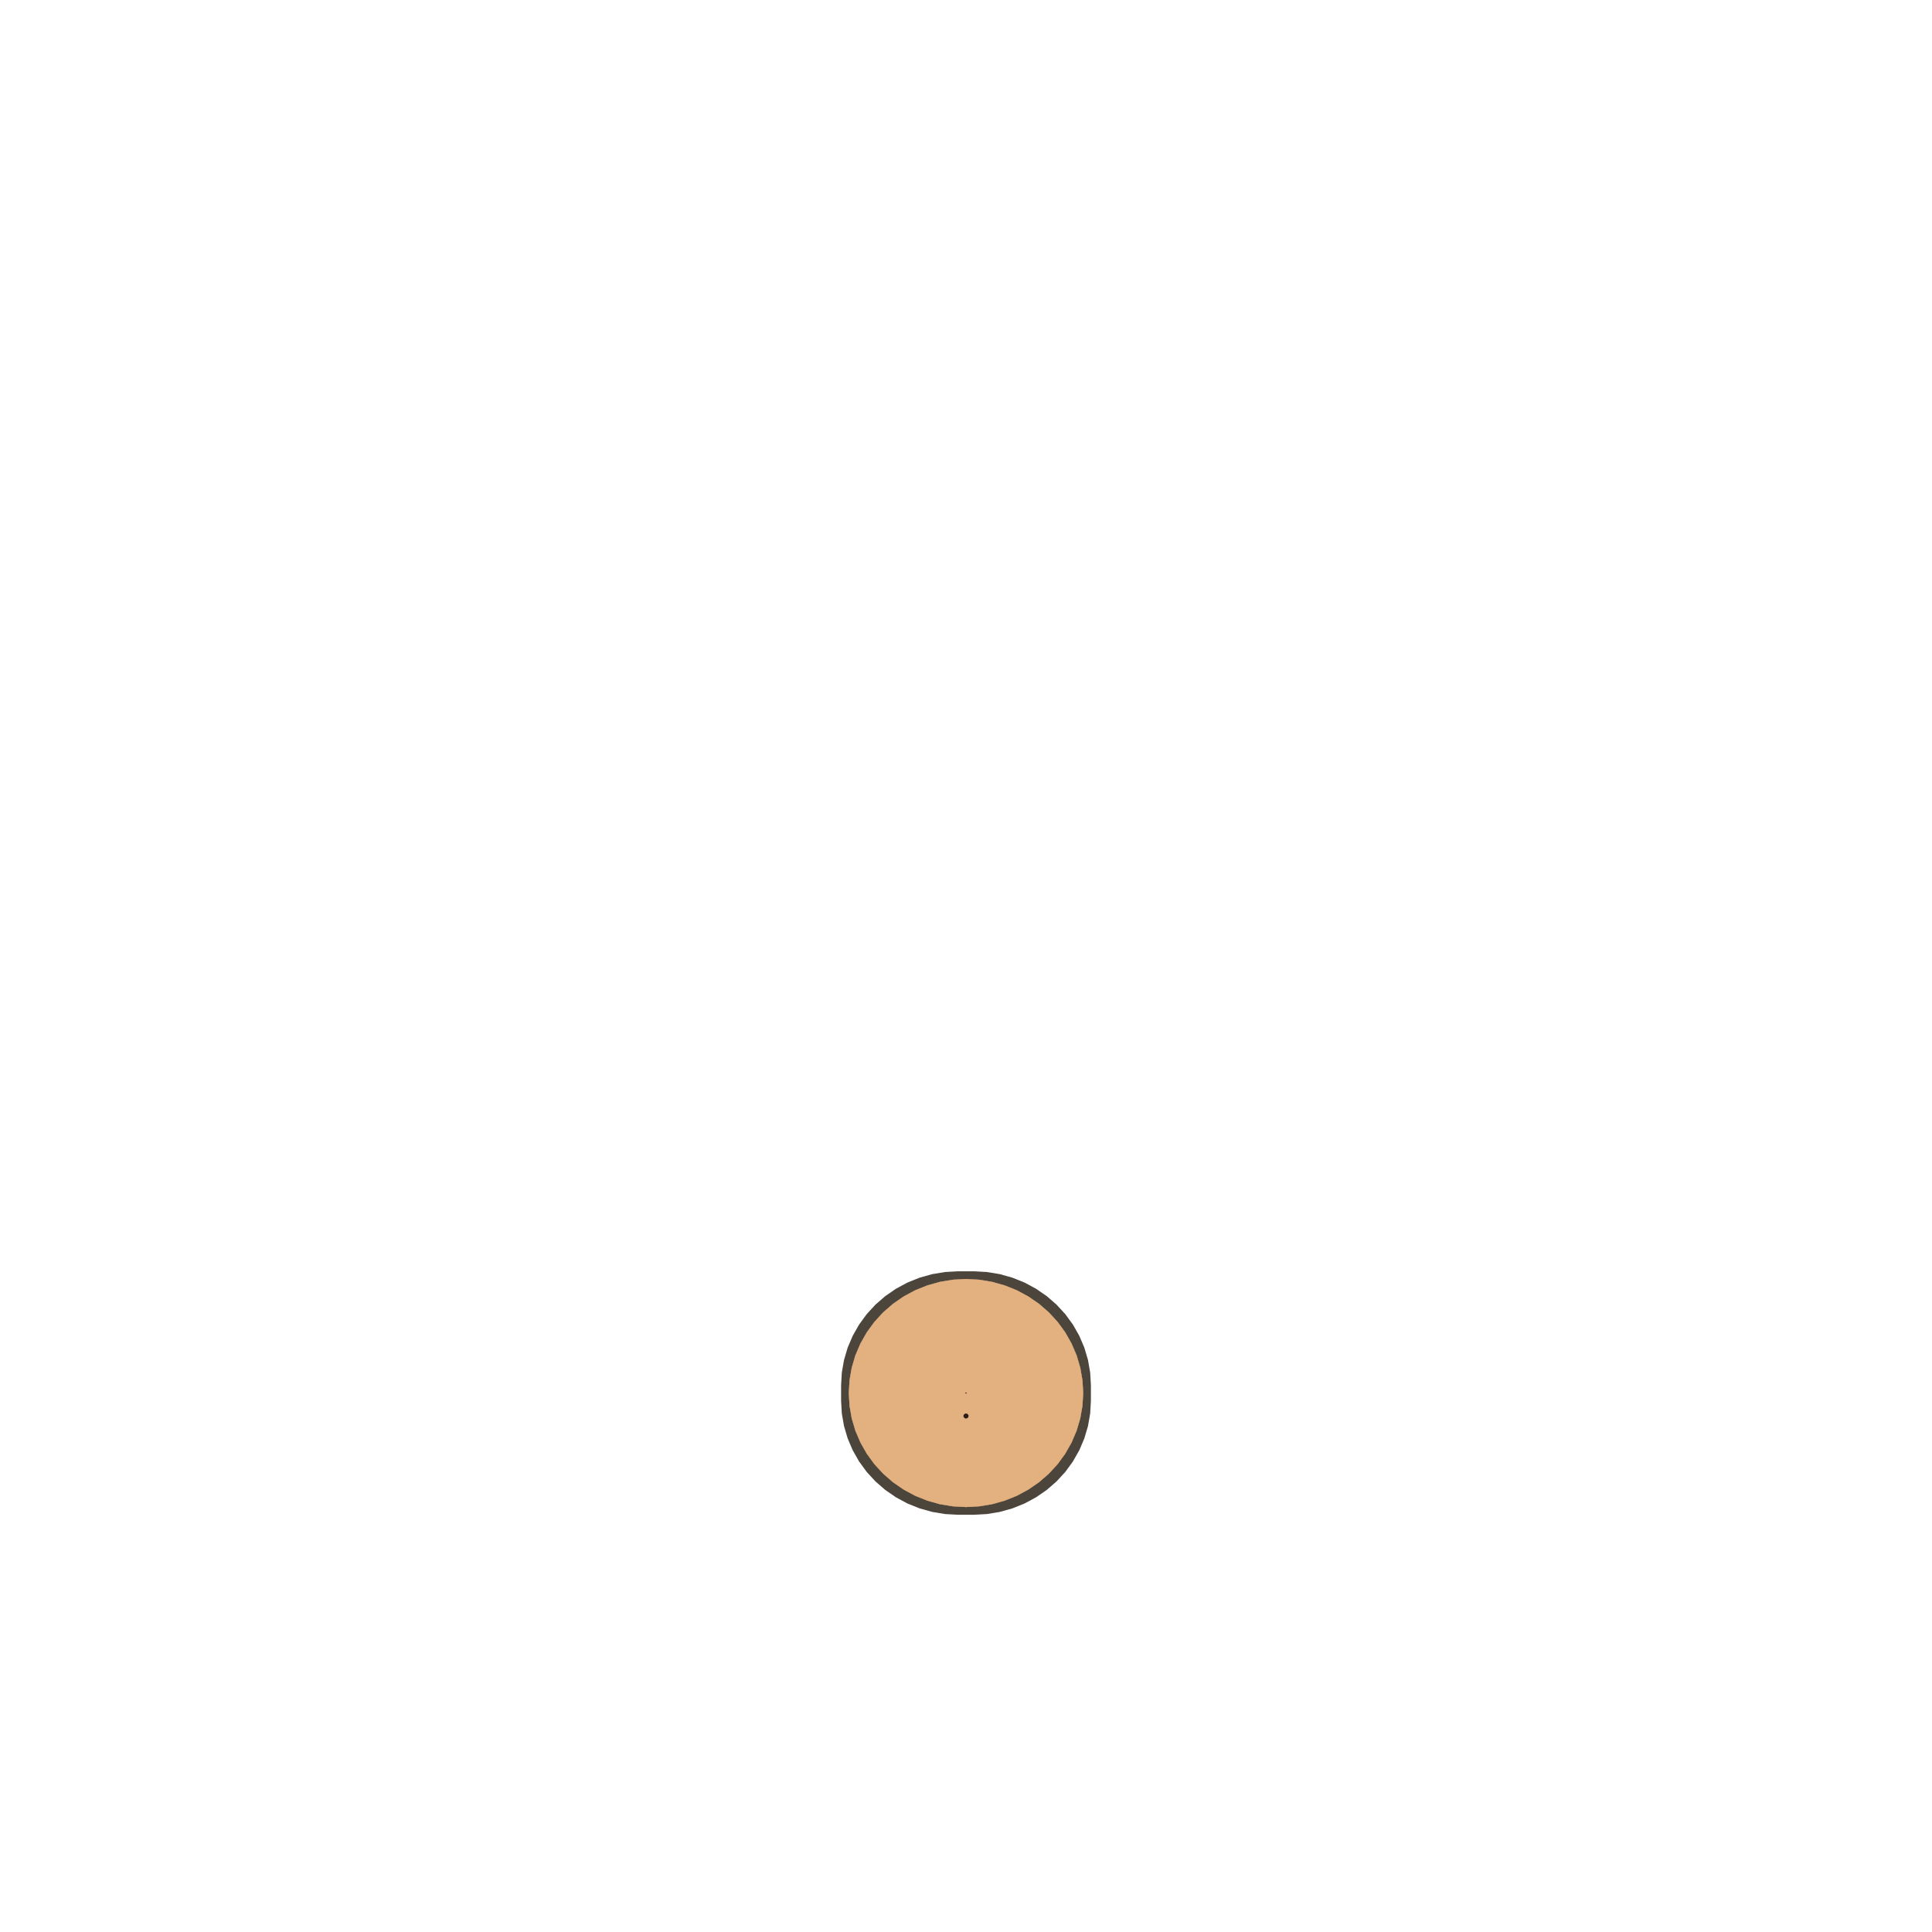
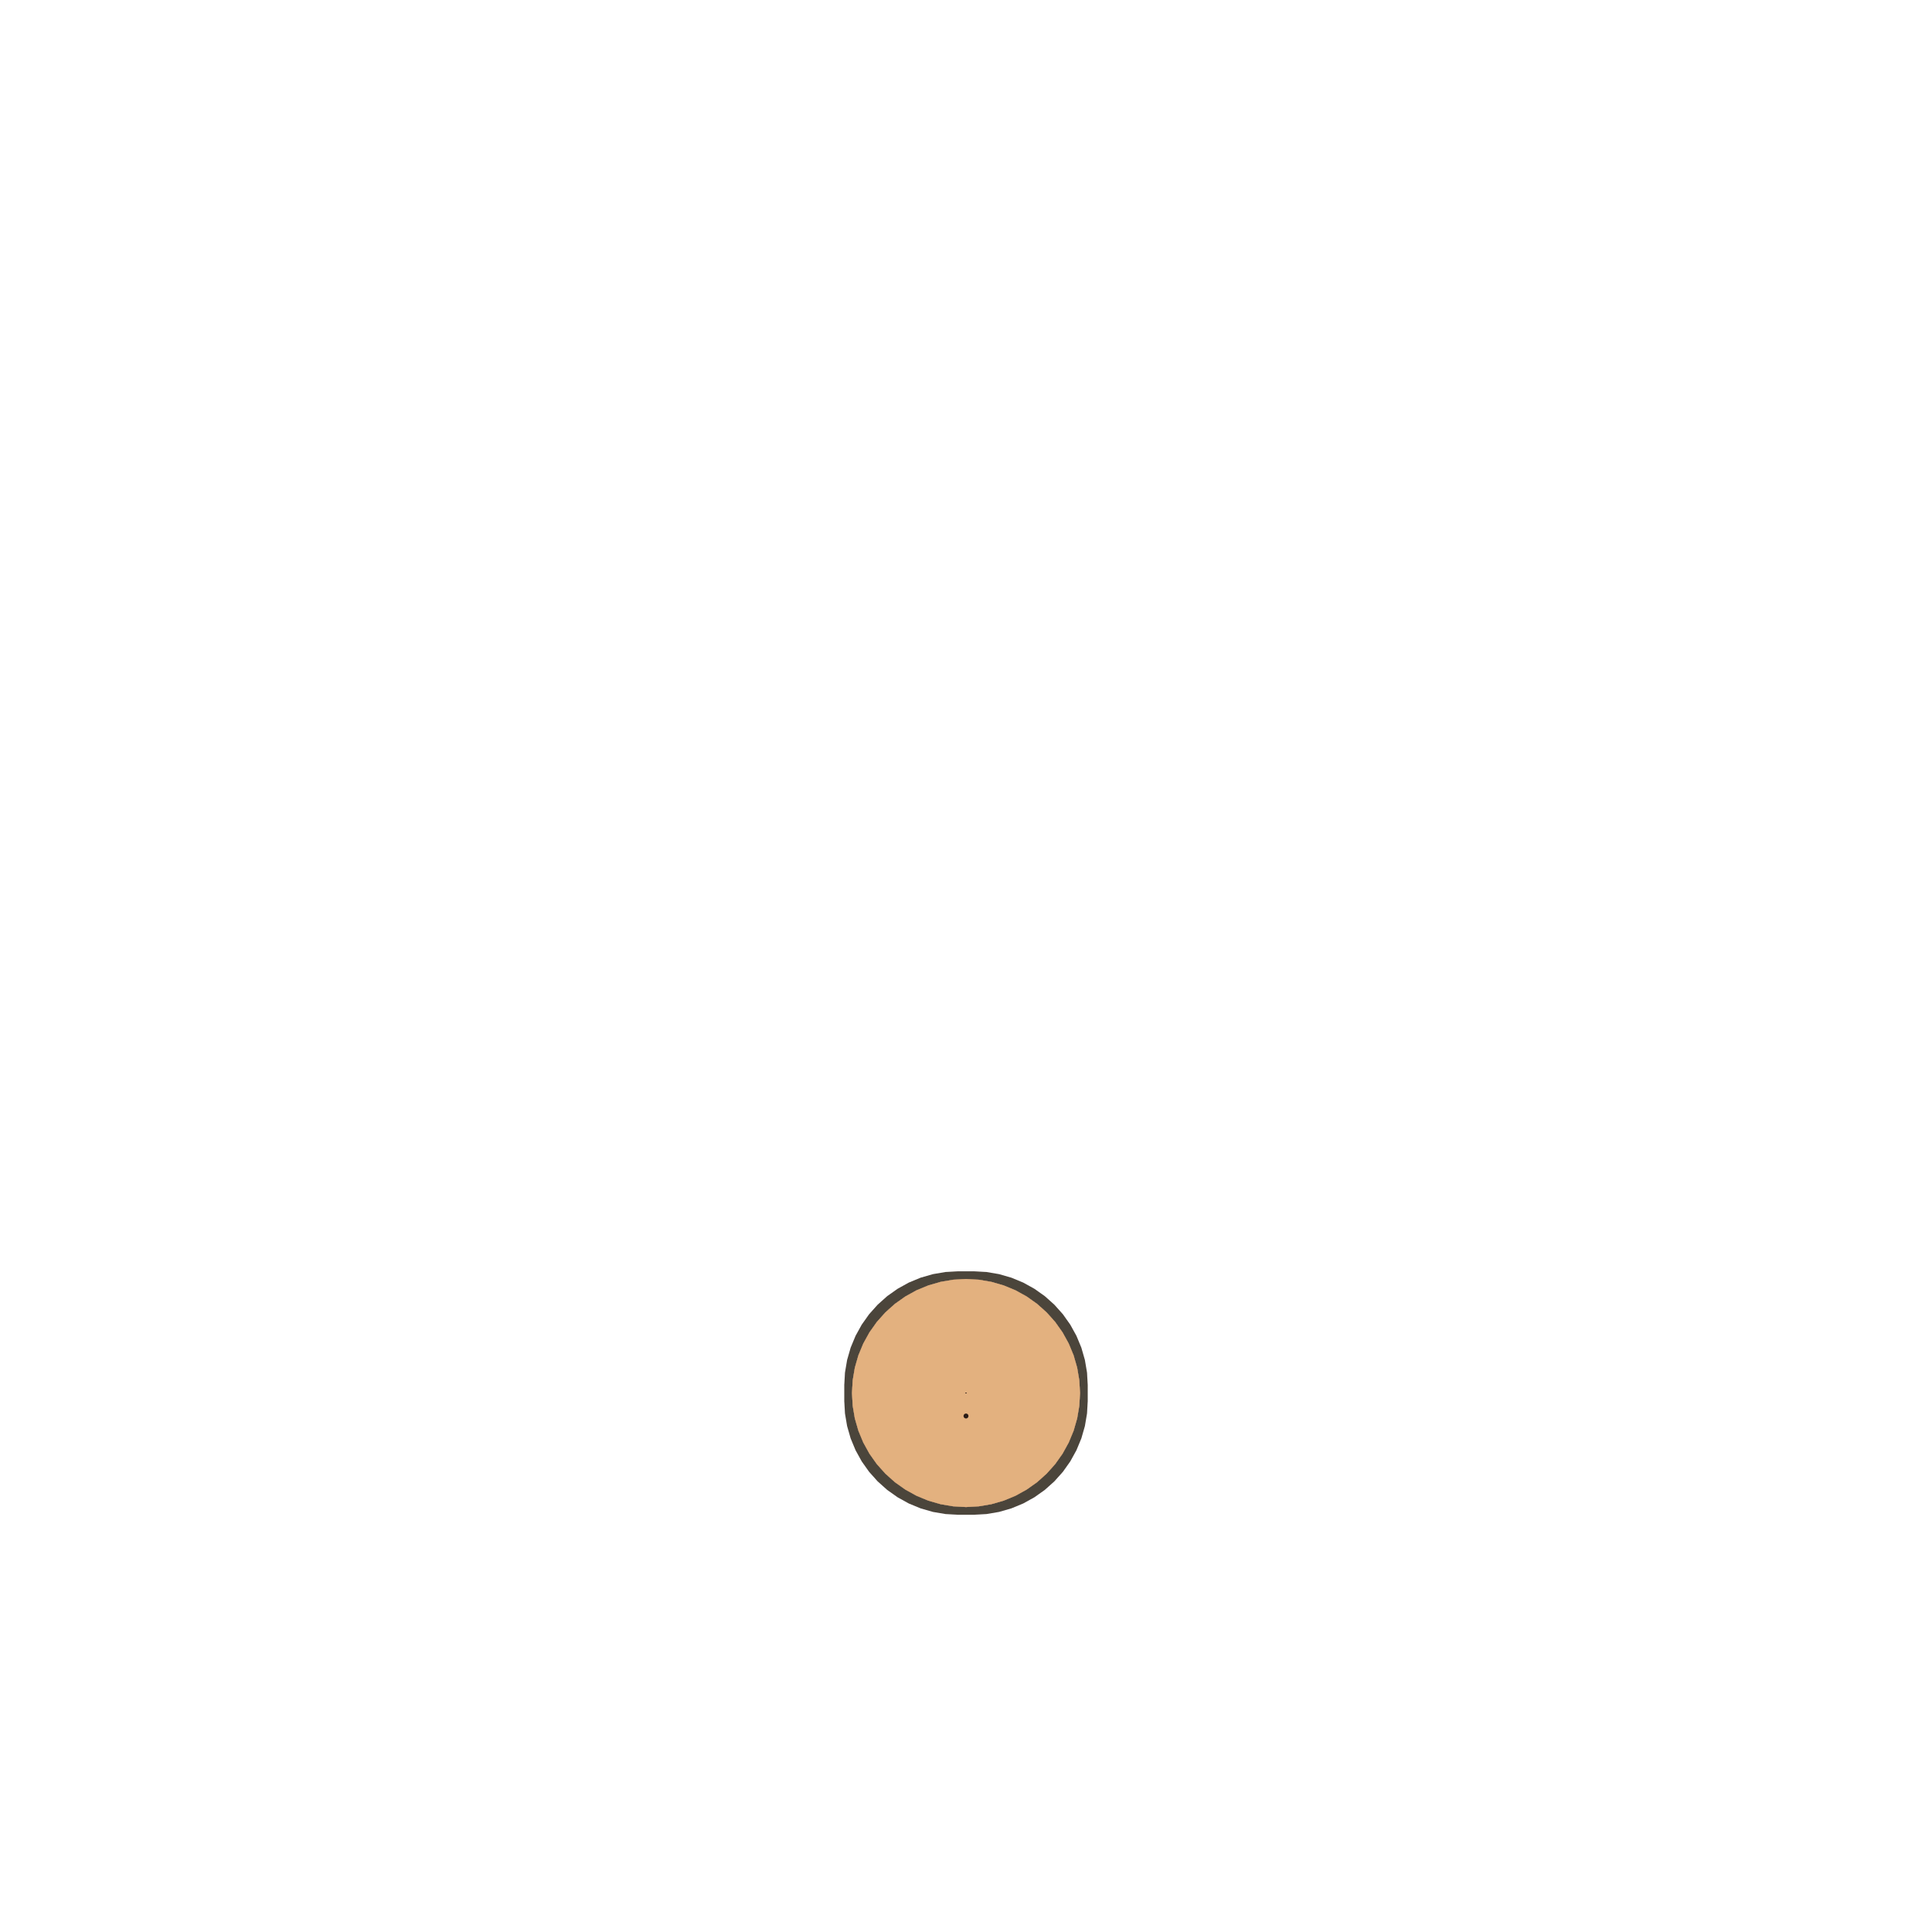
<svg xmlns="http://www.w3.org/2000/svg" class="interactive-avatar__canvas" viewBox="0 0 420 420" aria-hidden="true" focusable="false">
  <defs>
    <clipPath id="R0-clip">
      <path d="" />
    </clipPath>
    <filter id="R0-face-shadow-blur" x="-50%" y="-50%" width="200%" height="200%">
      <feGaussianBlur stdDeviation="0" />
    </filter>
    <filter id="R0-avatar-shadow" x="-100%" y="-100%" width="300%" height="300%">
      <feDropShadow dx="0" dy="0" stdDeviation="0" flood-color="#a86a1a" flood-opacity="0" />
    </filter>
  </defs>
  <g transform="translate(0 34) translate(210 210) rotate(0) scale(1.46) translate(-210 -210)">
    <g data-avatar-entity-fragment-root="true" data-avatar-entity-preset="bear" data-avatar-fragment-composition="compiled-owner-partition" data-avatar-fragment-build-count="1" data-avatar-fragment-compile-count="4" data-avatar-fragment-drag-build-samples="0" data-avatar-fragment-quality="full" data-avatar-fragment-raster-size="420" data-avatar-fragment-revision="{&quot;groups&quot;:[{&quot;id&quot;:&quot;anatomy-ear-left&quot;,&quot;primitiveIds&quot;:[&quot;ear-left&quot;],&quot;resolution&quot;:28},{&quot;id&quot;:&quot;anatomy-ear-right&quot;,&quot;primitiveIds&quot;:[&quot;ear-right&quot;],&quot;resolution&quot;:28},{&quot;id&quot;:&quot;anatomy-primary&quot;,&quot;primitiveIds&quot;:[&quot;primary&quot;],&quot;resolution&quot;:28}],&quot;id&quot;:&quot;production-bear&quot;,&quot;primitives&quot;:[{&quot;id&quot;:&quot;ear-left&quot;,&quot;materialId&quot;:&quot;ear-left&quot;,&quot;position&quot;:{&quot;x&quot;:-58,&quot;y&quot;:-72,&quot;z&quot;:-18},&quot;productionShape&quot;:&quot;ellipse&quot;,&quot;rotation&quot;:{&quot;x&quot;:-0.06981317007977318,&quot;y&quot;:-0.12217304763960307,&quot;z&quot;:0.13962634015954636},&quot;scale&quot;:{&quot;x&quot;:30.6,&quot;y&quot;:40.120000000000005,&quot;z&quot;:24.400000000000002},&quot;shape&quot;:&quot;ellipse&quot;},{&quot;id&quot;:&quot;ear-right&quot;,&quot;materialId&quot;:&quot;ear-right&quot;,&quot;position&quot;:{&quot;x&quot;:58,&quot;y&quot;:-70,&quot;z&quot;:-20},&quot;productionShape&quot;:&quot;ellipse&quot;,&quot;rotation&quot;:{&quot;x&quot;:-0.05235987755982988,&quot;y&quot;:0.13962634015954636,&quot;z&quot;:-0.12217304763960307},&quot;scale&quot;:{&quot;x&quot;:29.07,&quot;y&quot;:38.940000000000005,&quot;z&quot;:23.18},&quot;shape&quot;:&quot;ellipse&quot;},{&quot;id&quot;:&quot;primary&quot;,&quot;materialId&quot;:&quot;primary&quot;,&quot;position&quot;:{&quot;x&quot;:0,&quot;y&quot;:20,&quot;z&quot;:0},&quot;productionShape&quot;:&quot;trapezoid&quot;,&quot;roundness&quot;:78,&quot;rotation&quot;:{&quot;x&quot;:0,&quot;y&quot;:0,&quot;z&quot;:0},&quot;scale&quot;:{&quot;x&quot;:105.08,&quot;y&quot;:95.03999999999999,&quot;z&quot;:83.52},&quot;shape&quot;:&quot;trapezoid&quot;}],&quot;resolution&quot;:28,&quot;smoothUnionPairs&quot;:[],&quot;smoothUnionRadius&quot;:0}:420:0.000000:0.000000" data-avatar-fragment-path-characters="8993" data-avatar-fragment-candidate-tests="169052" data-avatar-fragment-curve-segments="265" data-avatar-fragment-contour-segments="265" data-avatar-fragment-line-segments="0" data-avatar-fragment-max-curve-error="0.122" data-avatar-fragment-shared-curve-reuse="75" data-avatar-fragment-null-owner-pixels="0">
      <defs>
        <filter id="R0-entity-face-shadow" x="-50%" y="-50%" width="200%" height="200%">
          <feGaussianBlur stdDeviation="0" />
        </filter>
        <filter id="R0-entity-outline" x="-30%" y="-30%" width="160%" height="160%">
          <feMorphology in="SourceAlpha" operator="dilate" radius="2" result="expanded" />
          <feFlood flood-color="#2b1d18" flood-opacity="0.84" />
          <feComposite in2="expanded" operator="in" />
          <feMerge>
            <feMergeNode />
            <feMergeNode in="SourceGraphic" />
          </feMerge>
        </filter>
        <clipPath id="R0-compiled-owner-0" clipPathUnits="userSpaceOnUse">
          <path d="M183.17 129.51Q178.08 129.53 173.00 129.55Q172.00 129.54 171.00 129.61Q170.47 129.70 170.08 130.08Q169.72 130.18 169.58 130.53Q168.79 130.57 168.00 130.58Q167.45 130.67 167.05 131.05Q166.18 131.68 165.54 132.53Q165.23 132.51 165.00 132.73Q164.27 132.99 163.70 133.52Q161.85 133.53 160.00 133.63Q159.47 133.72 159.10 134.10Q158.74 134.19 158.60 134.53Q158.30 134.58 158.00 134.58Q157.46 134.67 157.05 135.05Q156.69 135.17 156.55 135.53Q156.28 135.57 156.00 135.57Q155.45 135.66 155.05 136.04Q154.69 136.17 154.55 136.53Q153.78 136.57 153.00 136.59Q152.46 136.68 152.06 137.06Q151.70 137.18 151.56 137.53Q151.28 137.58 151.00 137.58Q150.45 137.67 150.05 138.05Q149.18 138.68 148.54 139.53Q148.27 139.58 148.00 139.60Q147.46 139.70 147.07 140.07Q145.69 141.18 144.53 142.53Q144.27 142.57 144.00 142.58Q143.46 142.68 143.06 143.06Q141.93 143.93 141.03 145.03Q136.52 149.52 132.03 154.03Q131.64 154.44 131.55 155.00Q131.54 155.26 131.52 155.52Q130.65 156.16 130.02 157.02Q129.63 157.44 129.53 158.00Q129.54 158.38 129.51 158.75Q129.23 159.03 128.83 159.00C128.86 158.73 128.98 158.45 128.91 158.19C128.85 157.96 128.61 157.83 128.49 157.63C127.83 156.59 127.15 155.55 126.56 154.46C124.28 150.24 122.82 145.65 122.03 140.93C119.82 127.75 122.94 112.87 131.40 102.34C133.78 99.38 136.47 96.82 139.65 94.75C140.30 94.33 142.47 92.93 143.53 92.58C144.68 92.19 145.85 91.87 147.02 91.60C147.58 91.47 149.10 91.59 149.51 91.56C150.00 91.53 150.47 91.36 150.95 91.37C152.47 91.41 153.97 91.74 155.49 91.72C156.55 91.70 156.28 90.78 157.08 90.39C157.33 90.26 157.66 90.39 157.92 90.49C158.56 90.75 159.13 91.16 159.75 91.47C160.74 91.96 161.78 91.65 162.78 92.01C163.48 92.26 164.18 92.52 164.83 92.89C166.57 93.89 168.35 94.87 169.93 96.11C171.22 97.12 172.30 98.37 173.39 99.59C176.67 103.26 178.88 107.89 180.41 112.53C181.74 116.53 182.45 120.85 182.58 125.06C182.72 129.35 181.62 128.03 183.17 129.51Z" transform="scale(1)" />
        </clipPath>
        <clipPath id="R0-compiled-owner-1" clipPathUnits="userSpaceOnUse">
          <path d="M290.49 158.17Q290.38 157.53 289.98 157.02Q289.35 156.15 288.48 155.52Q288.46 155.26 288.46 155.00Q288.36 154.44 287.98 154.02Q283.09 148.91 277.97 144.03Q277.47 143.53 276.96 143.04Q276.55 142.66 276.00 142.56Q275.74 142.56 275.47 142.52Q274.32 141.17 272.95 140.05Q272.55 139.67 272.00 139.58Q271.73 139.57 271.47 139.53Q270.83 138.67 269.96 138.04Q269.55 137.66 269.00 137.56Q268.73 137.56 268.46 137.52Q268.32 137.17 267.96 137.04Q267.55 136.66 267.00 136.57Q266.69 136.56 266.39 136.53Q266.24 136.20 265.89 136.11Q265.52 135.73 265.00 135.64Q264.24 135.53 263.46 135.52Q263.33 135.17 262.96 135.04Q262.55 134.66 262.00 134.56Q261.72 134.57 261.45 134.53Q261.31 134.17 260.95 134.05Q260.54 133.67 260.00 133.58Q259.23 133.55 258.47 133.52Q258.33 133.16 257.97 133.03Q257.55 132.65 257.00 132.56Q256.73 132.56 256.46 132.53Q256.32 132.17 255.96 132.04Q255.55 131.66 255.00 131.57Q254.72 131.57 254.45 131.53Q254.31 131.17 253.95 131.05Q253.55 130.67 253.00 130.58Q251.73 130.55 250.46 130.52Q250.32 130.17 249.96 130.04Q249.55 129.66 249.00 129.57Q243.92 129.52 238.83 129.51C239.17 128.30 238.89 129.46 239.02 127.04C239.07 126.05 239.13 125.07 239.24 124.10C239.43 122.23 239.79 120.03 240.22 118.19C241.22 113.97 242.80 109.75 245.16 106.09C246.58 103.90 248.47 101.24 250.57 99.61C250.93 99.33 251.29 99.06 251.66 98.82C251.86 98.69 252.08 98.62 252.28 98.49C252.62 98.27 252.97 98.04 253.28 97.78C253.31 97.76 254.28 96.69 254.54 96.62C255.68 96.32 256.85 96.12 258.02 95.96C258.51 95.89 259.03 96.04 259.51 95.91C260.07 95.75 260.50 95.31 261.04 95.11C261.46 94.95 261.98 95.08 262.36 94.83C262.86 94.52 263.10 93.92 263.53 93.52C263.67 93.40 263.85 93.33 264.03 93.30C266.32 92.94 265.73 93.14 267.95 93.36C268.57 93.42 269.21 93.33 269.82 93.48C270.84 93.74 271.79 94.22 272.78 94.57C274.30 95.11 276.91 95.85 278.34 96.73C289.70 103.68 295.82 117.15 296.85 130.08C297.09 133.03 297.16 136.01 296.86 138.96C296.42 143.35 295.61 147.70 293.92 151.80C293.17 153.62 291.96 156.19 290.85 157.92C290.77 158.04 290.61 158.08 290.49 158.17Z" transform="scale(1)" />
        </clipPath>
        <clipPath id="R0-compiled-owner-2" clipPathUnits="userSpaceOnUse">
          <path d="M238.83 129.51Q243.92 129.52 249.00 129.57Q249.55 129.66 249.96 130.04Q250.32 130.17 250.46 130.52Q251.73 130.55 253.00 130.58Q253.55 130.67 253.95 131.05Q254.31 131.17 254.45 131.53Q254.72 131.57 255.00 131.57Q255.55 131.66 255.96 132.04Q256.32 132.17 256.46 132.53Q256.73 132.56 257.00 132.56Q257.55 132.65 257.97 133.03Q258.33 133.16 258.47 133.52Q259.23 133.55 260.00 133.58Q260.54 133.67 260.95 134.05Q261.31 134.17 261.45 134.53Q261.72 134.57 262.00 134.56Q262.55 134.66 262.96 135.04Q263.33 135.17 263.46 135.52Q264.24 135.53 265.00 135.64Q265.52 135.73 265.89 136.11Q266.24 136.20 266.39 136.53Q266.69 136.56 267.00 136.57Q267.55 136.66 267.96 137.04Q268.32 137.17 268.46 137.52Q268.73 137.56 269.00 137.56Q269.55 137.66 269.96 138.04Q270.83 138.67 271.47 139.53Q271.73 139.57 272.00 139.58Q272.55 139.67 272.95 140.05Q274.32 141.17 275.47 142.52Q275.74 142.56 276.00 142.56Q276.55 142.66 276.96 143.04Q277.47 143.53 277.97 144.03Q283.09 148.91 287.98 154.02Q288.36 154.44 288.46 155.00Q288.46 155.26 288.48 155.52Q289.35 156.15 289.98 157.02Q290.38 157.53 290.49 158.17C290.32 159.63 291.65 160.16 292.23 161.15C293.59 163.46 294.93 165.80 296.12 168.20C299.72 175.48 302.24 183.22 304.26 191.06C306.61 200.24 308.02 209.65 309.40 219.01C310.00 223.09 311.24 231.79 311.74 236.09C312.88 245.92 313.76 256.04 312.50 265.92C311.82 271.28 310.79 275.73 308.91 280.81C308.75 281.24 305.24 288.23 305.17 288.33C303.45 290.88 301.43 293.22 299.54 295.64C299.42 295.79 299.27 295.92 299.12 296.05C298.67 296.44 298.21 296.81 297.75 297.19C295.27 299.22 292.99 301.51 290.31 303.26C288.33 304.56 286.04 305.28 283.89 306.26C280.55 307.81 277.36 309.78 273.84 310.85C270.00 312.02 264.07 311.66 260.00 311.72C259.33 311.73 258.67 311.83 258.00 311.84C256.33 311.87 254.67 311.80 253.00 311.84C252.33 311.85 251.67 311.98 251.00 311.99C249.00 312.03 247.00 311.94 245.00 311.99C244.33 312.01 243.67 312.19 243.00 312.20C241.33 312.21 239.67 312.13 238.00 312.20C237.33 312.23 236.67 312.47 236.00 312.50C234.17 312.57 232.33 312.38 230.50 312.50C229.93 312.53 229.41 312.90 228.84 312.95C227.23 313.06 225.61 312.91 224.00 312.97C222.91 313.01 222.05 313.76 221.00 313.80C219.67 313.87 218.33 313.68 217.00 313.80C216.60 313.84 216.24 314.09 215.87 314.27C214.16 315.13 214.45 315.44 213.00 315.45C210.00 315.48 207.00 315.48 204.00 315.45C203.68 315.45 203.36 315.44 203.05 315.35C201.75 314.94 200.50 314.36 199.19 313.97C198.81 313.85 198.40 313.82 198.00 313.80C196.73 313.76 195.45 313.93 194.19 313.80C193.46 313.73 192.79 313.39 192.08 313.21C191.73 313.11 191.37 312.98 191.00 312.97C189.33 312.90 187.66 313.07 186.00 312.97C185.15 312.91 184.35 312.55 183.50 312.50C181.67 312.39 179.83 312.57 178.00 312.50C177.33 312.47 176.67 312.22 176.00 312.20C174.02 312.12 172.03 312.24 170.05 312.19C169.36 312.18 168.69 312.00 168.00 311.99C166.33 311.97 164.67 312.03 163.00 311.99C162.33 311.98 161.67 311.85 161.00 311.84C156.69 311.76 150.09 312.18 146.16 310.85C140.44 308.91 134.91 306.32 129.69 303.26C126.42 301.34 123.80 298.47 120.87 296.05C116.75 292.64 113.09 285.72 111.09 280.82C108.17 273.64 107.21 265.67 106.96 258.01C106.64 248.01 107.96 238.00 109.31 228.12C111.36 213.03 113.36 197.73 117.97 183.17C119.53 178.22 121.57 172.86 123.87 168.21C125.06 165.80 126.44 163.48 127.77 161.15C128.92 159.14 128.67 160.41 128.83 159.00Q129.23 159.03 129.51 158.75Q129.54 158.38 129.53 158.00Q129.63 157.44 130.02 157.02Q130.65 156.16 131.52 155.52Q131.54 155.26 131.55 155.00Q131.64 154.44 132.03 154.03Q136.52 149.52 141.03 145.03Q141.93 143.93 143.06 143.06Q143.46 142.68 144.00 142.58Q144.27 142.57 144.53 142.53Q145.69 141.18 147.07 140.07Q147.46 139.70 148.00 139.60Q148.27 139.58 148.54 139.53Q149.18 138.68 150.05 138.05Q150.45 137.67 151.00 137.58Q151.28 137.58 151.56 137.53Q151.70 137.18 152.06 137.06Q152.46 136.68 153.00 136.59Q153.78 136.57 154.55 136.53Q154.69 136.17 155.05 136.04Q155.45 135.66 156.00 135.57Q156.28 135.57 156.55 135.53Q156.69 135.17 157.05 135.05Q157.46 134.67 158.00 134.58Q158.30 134.58 158.60 134.53Q158.74 134.19 159.10 134.10Q159.47 133.72 160.00 133.63Q161.85 133.53 163.70 133.52Q164.27 132.99 165.00 132.73Q165.23 132.51 165.54 132.53Q166.18 131.68 167.05 131.05Q167.45 130.67 168.00 130.58Q168.79 130.57 169.58 130.53Q169.72 130.18 170.08 130.08Q170.47 129.70 171.00 129.61Q172.00 129.54 173.00 129.55Q178.08 129.53 183.17 129.51C185.78 130.59 184.15 130.04 190.00 129.85C190.67 129.83 191.33 129.57 192.00 129.56C193.83 129.54 195.67 129.71 197.50 129.56C198.03 129.52 198.47 129.03 199.00 128.98C200.66 128.83 202.33 129.04 204.00 128.98C204.26 128.97 204.53 128.92 204.75 128.77C205.30 128.39 205.58 127.50 206.25 127.43C210.14 127.03 214.08 127.07 217.98 127.43C219.03 127.53 219.87 128.41 220.86 128.79C221.22 128.93 221.62 128.97 222.00 128.98C223.67 129.03 225.34 128.84 227.00 128.98C227.69 129.04 228.31 129.51 229.00 129.56C230.99 129.71 233.00 129.50 235.00 129.56C235.32 129.57 235.62 129.72 235.93 129.77C236.24 129.81 237.67 129.92 238.00 129.85C238.30 129.80 238.56 129.62 238.83 129.51Z" transform="scale(1)" />
        </clipPath>
        <clipPath id="R0-entity-eye-0-highlight-clip">
          <path d="M 209.662 201.641 L 209.734 201.654 L 209.801 201.681 L 209.862 201.719 L 209.913 201.769 L 209.954 201.827 L 209.983 201.892 L 209.998 201.961 L 209.999 202.031 L 209.999 202.031 L 209.999 202.031 L 209.999 202.031 L 209.999 202.031 L 209.999 202.031 L 209.999 202.031 L 209.999 202.031 L 209.999 202.031 L 209.985 202.101 L 209.958 202.166 L 209.919 202.225 L 209.868 202.276 L 209.808 202.316 L 209.741 202.343 L 209.670 202.358 L 209.598 202.359 L 209.598 202.359 L 209.598 202.359 L 209.598 202.359 L 209.598 202.359 L 209.598 202.359 L 209.598 202.359 L 209.598 202.359 L 209.598 202.359 L 209.526 202.346 L 209.459 202.319 L 209.398 202.281 L 209.347 202.231 L 209.306 202.173 L 209.277 202.108 L 209.262 202.039 L 209.261 201.969 L 209.261 201.969 L 209.261 201.969 L 209.261 201.969 L 209.261 201.969 L 209.261 201.969 L 209.261 201.969 L 209.261 201.969 L 209.261 201.969 L 209.275 201.899 L 209.302 201.834 L 209.341 201.775 L 209.392 201.724 L 209.452 201.684 L 209.519 201.657 L 209.590 201.642 L 209.662 201.641 L 209.662 201.641 L 209.662 201.641 L 209.662 201.641 L 209.662 201.641 L 209.662 201.641 L 209.662 201.641 L 209.662 201.641 Z" />
        </clipPath>
        <clipPath id="R0-entity-eye-1-highlight-clip">
          <path d="M 210.338 201.641 L 210.410 201.642 L 210.481 201.657 L 210.548 201.684 L 210.608 201.724 L 210.659 201.775 L 210.698 201.834 L 210.725 201.899 L 210.739 201.969 L 210.739 201.969 L 210.739 201.969 L 210.739 201.969 L 210.739 201.969 L 210.739 201.969 L 210.739 201.969 L 210.739 201.969 L 210.739 201.969 L 210.738 202.039 L 210.723 202.108 L 210.694 202.173 L 210.653 202.231 L 210.602 202.281 L 210.541 202.319 L 210.474 202.346 L 210.402 202.359 L 210.402 202.359 L 210.402 202.359 L 210.402 202.359 L 210.402 202.359 L 210.402 202.359 L 210.402 202.359 L 210.402 202.359 L 210.402 202.359 L 210.330 202.358 L 210.259 202.343 L 210.192 202.316 L 210.132 202.276 L 210.081 202.225 L 210.042 202.166 L 210.015 202.101 L 210.001 202.031 L 210.001 202.031 L 210.001 202.031 L 210.001 202.031 L 210.001 202.031 L 210.001 202.031 L 210.001 202.031 L 210.001 202.031 L 210.001 202.031 L 210.002 201.961 L 210.017 201.892 L 210.046 201.827 L 210.087 201.769 L 210.138 201.719 L 210.199 201.681 L 210.266 201.654 L 210.338 201.641 L 210.338 201.641 L 210.338 201.641 L 210.338 201.641 L 210.338 201.641 L 210.338 201.641 L 210.338 201.641 L 210.338 201.641 Z" />
        </clipPath>
      </defs>
      <g filter="url(#R0-entity-outline)">
-         <g data-avatar-entity-part="ear-left" data-avatar-fragment-interaction-area="2510" data-avatar-fragment-interaction-ratio="1" data-avatar-fragment-raw-visible-area="2510" data-avatar-fragment-visible-area="2510" data-avatar-part-geometry="full-semantic" data-avatar-part-scale-z="0.010000000000000002" data-avatar-part-transform="projection-time" transform="translate(210 250.2963) rotate(352) scale(0.05 0.02941176) translate(-152 -130)">
+         <g data-avatar-entity-part="ear-left" data-avatar-fragment-interaction-area="2510" data-avatar-fragment-interaction-ratio="1" data-avatar-fragment-raw-visible-area="2510" data-avatar-fragment-visible-area="2510" data-avatar-part-geometry="full-semantic" data-avatar-part-scale-z="0.2" data-avatar-part-transform="projection-time" transform="translate(210 250.2963) rotate(352) scale(0.05 0.02941176) translate(-152 -130)">
          <g data-avatar-compiled-base-layer="ear-left" />
          <g data-avatar-compiled-surface-layer="ear-left">
            <g transform="translate(-58 -72)">
              <defs>
                <clipPath id="R0-entity-bear-0">
-                   <path d="M 179.51 206.71 L 179.53 202.24 L 179.92 197.77 L 180.70 193.36 L 181.84 189.05 L 183.34 184.90 L 185.17 180.98 L 187.32 177.31 L 189.75 173.96 L 192.43 170.95 L 195.34 168.34 L 198.43 166.15 L 201.66 164.42 L 205.01 163.15 L 208.41 162.37 L 211.83 162.10 L 215.23 162.32 L 218.57 163.04 L 221.79 164.26 L 224.87 165.94 L 227.76 168.08 L 230.43 170.65 L 232.84 173.61 L 234.97 176.93 L 236.78 180.56 L 238.25 184.47 L 239.37 188.59 L 240.12 192.88 L 240.49 197.29 L 240.47 201.76 L 240.08 206.23 L 239.30 210.64 L 238.16 214.95 L 236.66 219.10 L 234.83 223.02 L 232.68 226.69 L 230.25 230.04 L 227.57 233.05 L 224.66 235.66 L 221.57 237.85 L 218.34 239.58 L 214.99 240.85 L 211.59 241.63 L 208.17 241.90 L 204.77 241.68 L 201.43 240.96 L 198.21 239.74 L 195.13 238.06 L 192.24 235.92 L 189.57 233.35 L 187.16 230.39 L 185.03 227.07 L 183.22 223.44 L 181.75 219.53 L 180.63 215.41 L 179.88 211.12 Z" />
+                   <path d="M 179.36 206.83 L 179.37 202.37 L 179.76 197.90 L 180.54 193.48 L 181.68 189.17 L 183.19 185.02 L 185.03 181.09 L 187.18 177.42 L 189.62 174.05 L 192.32 171.04 L 195.24 168.42 L 195.34 168.34 L 198.43 166.15 L 201.66 164.42 L 205.01 163.15 L 205.13 163.12 L 208.50 162.35 L 208.63 162.34 L 211.94 162.08 L 212.04 162.08 L 212.16 162.08 L 212.30 162.08 L 212.46 162.09 L 212.64 162.10 L 212.85 162.12 L 213.07 162.13 L 215.23 162.32 L 217.42 162.72 L 217.64 162.76 L 217.83 162.80 L 218.01 162.84 L 218.16 162.88 L 218.29 162.91 L 218.40 162.94 L 218.49 162.97 L 221.63 164.10 L 221.75 164.15 L 224.81 165.79 L 224.90 165.85 L 227.80 167.96 L 230.48 170.50 L 232.90 173.43 L 235.03 176.73 L 236.85 180.34 L 236.90 180.47 L 238.39 184.36 L 239.51 188.48 L 240.27 192.76 L 240.64 197.17 L 240.63 201.63 L 240.24 206.10 L 239.46 210.52 L 238.32 214.83 L 236.81 218.98 L 234.97 222.91 L 232.82 226.58 L 230.38 229.95 L 227.68 232.96 L 224.76 235.58 L 224.66 235.66 L 221.57 237.85 L 218.34 239.58 L 214.99 240.85 L 214.87 240.88 L 211.50 241.65 L 211.37 241.66 L 208.06 241.92 L 207.96 241.92 L 207.84 241.92 L 207.70 241.92 L 207.54 241.91 L 207.36 241.90 L 207.15 241.88 L 206.93 241.87 L 204.77 241.68 L 202.58 241.28 L 202.36 241.24 L 202.17 241.20 L 201.99 241.16 L 201.84 241.12 L 201.71 241.09 L 201.60 241.06 L 201.51 241.03 L 198.37 239.90 L 198.25 239.85 L 195.19 238.21 L 195.10 238.15 L 192.20 236.04 L 189.52 233.50 L 187.10 230.57 L 184.97 227.27 L 183.15 223.66 L 183.10 223.53 L 181.61 219.64 L 180.49 215.52 L 179.73 211.24 Z" />
                </clipPath>
              </defs>
              <g clip-path="url(#R0-entity-bear-0)">
-                 <path d="M 179.51 206.71 L 179.53 202.24 L 179.92 197.77 L 180.70 193.36 L 181.84 189.05 L 183.34 184.90 L 185.17 180.98 L 187.32 177.31 L 189.75 173.96 L 192.43 170.95 L 195.34 168.34 L 198.43 166.15 L 201.66 164.42 L 205.01 163.15 L 208.41 162.37 L 211.83 162.10 L 215.23 162.32 L 218.57 163.04 L 221.79 164.26 L 224.87 165.94 L 227.76 168.08 L 230.43 170.65 L 232.84 173.61 L 234.97 176.93 L 236.78 180.56 L 238.25 184.47 L 239.37 188.59 L 240.12 192.88 L 240.49 197.29 L 240.47 201.76 L 240.08 206.23 L 239.30 210.64 L 238.16 214.95 L 236.66 219.10 L 234.83 223.02 L 232.68 226.69 L 230.25 230.04 L 227.57 233.05 L 224.66 235.66 L 221.57 237.85 L 218.34 239.58 L 214.99 240.85 L 211.59 241.63 L 208.17 241.90 L 204.77 241.68 L 201.43 240.96 L 198.21 239.74 L 195.13 238.06 L 192.24 235.92 L 189.57 233.35 L 187.16 230.39 L 185.03 227.07 L 183.22 223.44 L 181.75 219.53 L 180.63 215.41 L 179.88 211.12 Z" fill="#a95f47" />
+                 <path d="M 179.36 206.83 L 179.37 202.37 L 179.76 197.90 L 180.54 193.48 L 181.68 189.17 L 183.19 185.02 L 185.03 181.09 L 187.18 177.42 L 189.62 174.05 L 192.32 171.04 L 195.24 168.42 L 195.34 168.34 L 198.43 166.15 L 201.66 164.42 L 205.01 163.15 L 205.13 163.12 L 208.50 162.35 L 208.63 162.34 L 211.94 162.08 L 212.04 162.08 L 212.16 162.08 L 212.30 162.08 L 212.46 162.09 L 212.64 162.10 L 212.85 162.12 L 213.07 162.13 L 215.23 162.32 L 217.42 162.72 L 217.64 162.76 L 217.83 162.80 L 218.01 162.84 L 218.16 162.88 L 218.29 162.91 L 218.40 162.94 L 218.49 162.97 L 221.63 164.10 L 221.75 164.15 L 224.81 165.79 L 224.90 165.85 L 227.80 167.96 L 230.48 170.50 L 232.90 173.43 L 235.03 176.73 L 236.85 180.34 L 236.90 180.47 L 238.39 184.36 L 239.51 188.48 L 240.27 192.76 L 240.64 197.17 L 240.63 201.63 L 240.24 206.10 L 239.46 210.52 L 238.32 214.83 L 236.81 218.98 L 234.97 222.91 L 232.82 226.58 L 230.38 229.95 L 227.68 232.96 L 224.76 235.58 L 224.66 235.66 L 221.57 237.85 L 218.34 239.58 L 214.99 240.85 L 214.87 240.88 L 211.50 241.65 L 211.37 241.66 L 208.06 241.92 L 207.96 241.92 L 207.84 241.92 L 207.70 241.92 L 207.54 241.91 L 207.36 241.90 L 207.15 241.88 L 206.93 241.87 L 204.77 241.68 L 202.58 241.28 L 202.36 241.24 L 202.17 241.20 L 201.99 241.16 L 201.84 241.12 L 201.71 241.09 L 201.60 241.06 L 201.51 241.03 L 198.37 239.90 L 198.25 239.85 L 195.19 238.21 L 195.10 238.15 L 192.20 236.04 L 189.52 233.50 L 187.10 230.57 L 184.97 227.27 L 183.15 223.66 L 183.10 223.53 L 181.61 219.64 L 180.49 215.52 L 179.73 211.24 Z" fill="#a95f47" />
              </g>
              <g clip-path="url(#R0-entity-bear-0)" />
            </g>
          </g>
        </g>
-         <g data-avatar-entity-part="ear-right" data-avatar-fragment-interaction-area="2215" data-avatar-fragment-interaction-ratio="1" data-avatar-fragment-raw-visible-area="2215" data-avatar-fragment-visible-area="2215" data-avatar-part-geometry="full-semantic" data-avatar-part-scale-z="0.010000000000000002" data-avatar-part-transform="projection-time" transform="translate(210 250.2963) rotate(367) scale(0.05263158 0.03030303) translate(-268 -132)">
+         <g data-avatar-entity-part="ear-right" data-avatar-fragment-interaction-area="2215" data-avatar-fragment-interaction-ratio="1" data-avatar-fragment-raw-visible-area="2215" data-avatar-fragment-visible-area="2215" data-avatar-part-geometry="full-semantic" data-avatar-part-scale-z="0.19" data-avatar-part-transform="projection-time" transform="translate(210 250.2963) rotate(367) scale(0.05263158 0.03030303) translate(-268 -132)">
          <g data-avatar-compiled-base-layer="ear-right" />
          <g data-avatar-compiled-surface-layer="ear-right">
            <g transform="translate(58 -70)">
              <defs>
                <clipPath id="R0-entity-bear-1">
-                   <path d="M 181.11 201.16 L 181.15 196.82 L 181.56 192.55 L 182.32 188.40 L 183.44 184.42 L 184.88 180.66 L 186.64 177.16 L 188.70 173.98 L 191.02 171.16 L 193.59 168.72 L 196.36 166.70 L 199.30 165.12 L 202.37 164.00 L 205.54 163.37 L 208.77 163.22 L 212.01 163.56 L 215.23 164.38 L 218.38 165.67 L 221.43 167.42 L 224.33 169.61 L 227.05 172.20 L 229.56 175.17 L 231.82 178.48 L 233.81 182.08 L 235.50 185.93 L 236.86 189.98 L 237.89 194.19 L 238.57 198.49 L 238.89 202.84 L 238.85 207.18 L 238.44 211.45 L 237.68 215.60 L 236.56 219.58 L 235.12 223.34 L 233.36 226.84 L 231.30 230.02 L 228.98 232.84 L 226.41 235.28 L 223.64 237.30 L 220.70 238.88 L 217.63 240.00 L 214.46 240.63 L 211.23 240.78 L 207.99 240.44 L 204.77 239.62 L 201.62 238.33 L 198.57 236.58 L 195.67 234.39 L 192.95 231.80 L 190.44 228.83 L 188.18 225.52 L 186.19 221.92 L 184.50 218.07 L 183.14 214.02 L 182.11 209.81 L 181.43 205.51 Z" />
+                   <path d="M 180.93 201.08 L 180.97 196.74 L 181.39 192.47 L 182.16 188.32 L 183.28 184.35 L 183.31 184.25 L 184.77 180.50 L 186.54 177.03 L 188.61 173.86 L 190.95 171.05 L 193.52 168.63 L 196.31 166.63 L 196.39 166.59 L 199.32 165.04 L 202.38 163.97 L 202.44 163.95 L 202.51 163.93 L 202.61 163.91 L 202.74 163.88 L 202.88 163.85 L 205.54 163.37 L 208.31 163.22 L 208.45 163.21 L 208.56 163.21 L 208.66 163.21 L 208.72 163.21 L 211.92 163.54 L 212.01 163.56 L 215.23 164.38 L 218.38 165.67 L 218.46 165.71 L 221.52 167.47 L 224.44 169.66 L 227.18 172.26 L 229.70 175.24 L 231.98 178.55 L 233.97 182.15 L 235.67 186.01 L 237.04 190.07 L 238.08 194.27 L 238.76 198.58 L 239.07 202.92 L 239.03 207.26 L 238.61 211.53 L 237.84 215.68 L 236.72 219.65 L 236.69 219.75 L 235.23 223.50 L 233.46 226.97 L 231.39 230.14 L 229.05 232.95 L 226.48 235.37 L 223.69 237.37 L 223.61 237.41 L 220.68 238.96 L 217.62 240.03 L 217.56 240.05 L 217.49 240.07 L 217.39 240.09 L 217.26 240.12 L 217.12 240.15 L 214.46 240.63 L 211.69 240.78 L 211.55 240.79 L 211.44 240.79 L 211.34 240.79 L 211.28 240.79 L 208.08 240.46 L 207.99 240.44 L 204.77 239.62 L 201.62 238.33 L 201.54 238.29 L 198.48 236.53 L 195.56 234.34 L 192.82 231.74 L 190.30 228.76 L 188.02 225.45 L 186.03 221.85 L 184.33 217.99 L 182.96 213.93 L 181.92 209.73 L 181.24 205.42 Z" />
                </clipPath>
              </defs>
              <g clip-path="url(#R0-entity-bear-1)">
-                 <path d="M 181.11 201.16 L 181.15 196.82 L 181.56 192.55 L 182.32 188.40 L 183.44 184.42 L 184.88 180.66 L 186.64 177.16 L 188.70 173.98 L 191.02 171.16 L 193.59 168.72 L 196.36 166.70 L 199.30 165.12 L 202.37 164.00 L 205.54 163.37 L 208.77 163.22 L 212.01 163.56 L 215.23 164.38 L 218.38 165.67 L 221.43 167.42 L 224.33 169.61 L 227.05 172.20 L 229.56 175.17 L 231.82 178.48 L 233.81 182.08 L 235.50 185.93 L 236.86 189.98 L 237.89 194.19 L 238.57 198.49 L 238.89 202.84 L 238.85 207.18 L 238.44 211.45 L 237.68 215.60 L 236.56 219.58 L 235.12 223.34 L 233.36 226.84 L 231.30 230.02 L 228.98 232.84 L 226.41 235.28 L 223.64 237.30 L 220.70 238.88 L 217.63 240.00 L 214.46 240.63 L 211.23 240.78 L 207.99 240.44 L 204.77 239.62 L 201.62 238.33 L 198.57 236.58 L 195.67 234.39 L 192.95 231.80 L 190.44 228.83 L 188.18 225.52 L 186.19 221.92 L 184.50 218.07 L 183.14 214.02 L 182.11 209.81 L 181.43 205.51 Z" fill="#a95f47" />
+                 <path d="M 180.93 201.08 L 180.97 196.74 L 181.39 192.47 L 182.16 188.32 L 183.28 184.35 L 183.31 184.25 L 184.77 180.50 L 186.54 177.03 L 188.61 173.86 L 190.95 171.05 L 193.52 168.63 L 196.31 166.63 L 196.39 166.59 L 199.32 165.04 L 202.38 163.97 L 202.44 163.95 L 202.51 163.93 L 202.61 163.91 L 202.74 163.88 L 202.88 163.85 L 205.54 163.37 L 208.31 163.22 L 208.45 163.21 L 208.56 163.21 L 208.66 163.21 L 208.72 163.21 L 211.92 163.54 L 212.01 163.56 L 215.23 164.38 L 218.38 165.67 L 218.46 165.71 L 221.52 167.47 L 224.44 169.66 L 227.18 172.26 L 229.70 175.24 L 231.98 178.55 L 233.97 182.15 L 235.67 186.01 L 237.04 190.07 L 238.08 194.27 L 238.76 198.58 L 239.07 202.92 L 239.03 207.26 L 238.61 211.53 L 237.84 215.68 L 236.72 219.65 L 236.69 219.75 L 235.23 223.50 L 233.46 226.97 L 231.39 230.14 L 229.05 232.95 L 226.48 235.37 L 223.69 237.37 L 223.61 237.41 L 220.68 238.96 L 217.62 240.03 L 217.56 240.05 L 217.49 240.07 L 217.39 240.09 L 217.26 240.12 L 217.12 240.15 L 214.46 240.63 L 211.69 240.78 L 211.55 240.79 L 211.44 240.79 L 211.34 240.79 L 211.28 240.79 L 208.08 240.46 L 207.99 240.44 L 204.77 239.62 L 201.62 238.33 L 201.54 238.29 L 198.48 236.53 L 195.56 234.34 L 192.82 231.74 L 190.30 228.76 L 188.02 225.45 L 186.03 221.85 L 184.33 217.99 L 182.96 213.93 L 181.92 209.73 L 181.24 205.42 Z" fill="#a95f47" />
              </g>
              <g clip-path="url(#R0-entity-bear-1)" />
            </g>
          </g>
        </g>
-         <g data-avatar-entity-part="primary" data-avatar-fragment-interaction-area="32951" data-avatar-fragment-interaction-ratio="1" data-avatar-fragment-raw-visible-area="32951" data-avatar-fragment-visible-area="32951" data-avatar-part-geometry="full-semantic" data-avatar-part-scale-z="0.12213333333333334" data-avatar-part-shape-morph="1" data-avatar-part-transform="projection-time" transform="translate(210 250.2963) rotate(360) scale(0.1696296 0.1696296) translate(-210 -222)">
+         <g data-avatar-entity-part="primary" data-avatar-fragment-interaction-area="32951" data-avatar-fragment-interaction-ratio="1" data-avatar-fragment-raw-visible-area="32951" data-avatar-fragment-visible-area="32951" data-avatar-part-geometry="full-semantic" data-avatar-part-scale-z="0.74" data-avatar-part-shape-morph="1" data-avatar-part-transform="projection-time" transform="translate(210 250.2963) rotate(360) scale(0.165045 0.1696296) translate(-210 -222)">
          <g data-avatar-compiled-base-layer="primary" />
          <g data-avatar-compiled-surface-layer="primary">
            <g transform="translate(0 20)">
              <defs>
                <clipPath id="R0-entity-bear-2">
                  <path d="M 107.14 202.00 L 107.79 190.79 L 109.72 179.73 L 112.91 168.95 L 117.33 158.58 L 122.91 148.75 L 129.58 139.60 L 137.27 131.23 L 145.87 123.75 L 155.28 117.26 L 165.37 111.83 L 176.03 107.54 L 187.11 104.43 L 198.48 102.55 L 210.00 101.92 L 221.52 102.55 L 232.89 104.43 L 243.97 107.54 L 254.63 111.83 L 264.72 117.26 L 274.13 123.75 L 282.73 131.23 L 290.42 139.60 L 297.09 148.75 L 302.67 158.58 L 307.09 168.95 L 310.28 179.73 L 312.21 190.79 L 312.86 202.00 L 312.21 213.21 L 310.28 224.27 L 307.09 235.05 L 302.67 245.42 L 297.09 255.25 L 290.42 264.40 L 282.73 272.77 L 274.13 280.25 L 264.72 286.74 L 254.63 292.17 L 243.97 296.46 L 232.89 299.57 L 221.52 301.45 L 210.00 302.08 L 198.48 301.45 L 187.11 299.57 L 176.03 296.46 L 165.37 292.17 L 155.28 286.74 L 145.87 280.25 L 137.27 272.77 L 129.58 264.40 L 122.91 255.25 L 117.33 245.42 L 112.91 235.05 L 109.72 224.27 L 107.79 213.21 Z" />
                </clipPath>
              </defs>
              <g clip-path="url(#R0-entity-bear-2)">
                <path d="M 107.14 202.00 L 107.79 190.79 L 109.72 179.73 L 112.91 168.95 L 117.33 158.58 L 122.91 148.75 L 129.58 139.60 L 137.27 131.23 L 145.87 123.75 L 155.28 117.26 L 165.37 111.83 L 176.03 107.54 L 187.11 104.43 L 198.48 102.55 L 210.00 101.92 L 221.52 102.55 L 232.89 104.43 L 243.97 107.54 L 254.63 111.83 L 264.72 117.26 L 274.13 123.75 L 282.73 131.23 L 290.42 139.60 L 297.09 148.75 L 302.67 158.58 L 307.09 168.95 L 310.28 179.73 L 312.21 190.79 L 312.86 202.00 L 312.21 213.21 L 310.28 224.27 L 307.09 235.05 L 302.67 245.42 L 297.09 255.25 L 290.42 264.40 L 282.73 272.77 L 274.13 280.25 L 264.72 286.74 L 254.63 292.17 L 243.97 296.46 L 232.89 299.57 L 221.52 301.45 L 210.00 302.08 L 198.48 301.45 L 187.11 299.57 L 176.03 296.46 L 165.37 292.17 L 155.28 286.74 L 145.87 280.25 L 137.27 272.77 L 129.58 264.40 L 122.91 255.25 L 117.33 245.42 L 112.91 235.05 L 109.72 224.27 L 107.79 213.21 Z" fill="#e3b17f" />
              </g>
              <g clip-path="url(#R0-entity-bear-2)">
                <g data-avatar-face-surface-layer="primary">
                  <path data-avatar-face-feature="eye-0" d="M 209.662 201.641 L 209.734 201.654 L 209.801 201.681 L 209.862 201.719 L 209.913 201.769 L 209.954 201.827 L 209.983 201.892 L 209.998 201.961 L 209.999 202.031 L 209.999 202.031 L 209.999 202.031 L 209.999 202.031 L 209.999 202.031 L 209.999 202.031 L 209.999 202.031 L 209.999 202.031 L 209.999 202.031 L 209.985 202.101 L 209.958 202.166 L 209.919 202.225 L 209.868 202.276 L 209.808 202.316 L 209.741 202.343 L 209.670 202.358 L 209.598 202.359 L 209.598 202.359 L 209.598 202.359 L 209.598 202.359 L 209.598 202.359 L 209.598 202.359 L 209.598 202.359 L 209.598 202.359 L 209.598 202.359 L 209.526 202.346 L 209.459 202.319 L 209.398 202.281 L 209.347 202.231 L 209.306 202.173 L 209.277 202.108 L 209.262 202.039 L 209.261 201.969 L 209.261 201.969 L 209.261 201.969 L 209.261 201.969 L 209.261 201.969 L 209.261 201.969 L 209.261 201.969 L 209.261 201.969 L 209.261 201.969 L 209.275 201.899 L 209.302 201.834 L 209.341 201.775 L 209.392 201.724 L 209.452 201.684 L 209.519 201.657 L 209.590 201.642 L 209.662 201.641 L 209.662 201.641 L 209.662 201.641 L 209.662 201.641 L 209.662 201.641 L 209.662 201.641 L 209.662 201.641 L 209.662 201.641 Z" fill="#2b1d18" />
                  <path data-avatar-face-feature="eye-1" d="M 210.338 201.641 L 210.410 201.642 L 210.481 201.657 L 210.548 201.684 L 210.608 201.724 L 210.659 201.775 L 210.698 201.834 L 210.725 201.899 L 210.739 201.969 L 210.739 201.969 L 210.739 201.969 L 210.739 201.969 L 210.739 201.969 L 210.739 201.969 L 210.739 201.969 L 210.739 201.969 L 210.739 201.969 L 210.738 202.039 L 210.723 202.108 L 210.694 202.173 L 210.653 202.231 L 210.602 202.281 L 210.541 202.319 L 210.474 202.346 L 210.402 202.359 L 210.402 202.359 L 210.402 202.359 L 210.402 202.359 L 210.402 202.359 L 210.402 202.359 L 210.402 202.359 L 210.402 202.359 L 210.402 202.359 L 210.330 202.358 L 210.259 202.343 L 210.192 202.316 L 210.132 202.276 L 210.081 202.225 L 210.042 202.166 L 210.015 202.101 L 210.001 202.031 L 210.001 202.031 L 210.001 202.031 L 210.001 202.031 L 210.001 202.031 L 210.001 202.031 L 210.001 202.031 L 210.001 202.031 L 210.001 202.031 L 210.002 201.961 L 210.017 201.892 L 210.046 201.827 L 210.087 201.769 L 210.138 201.719 L 210.199 201.681 L 210.266 201.654 L 210.338 201.641 L 210.338 201.641 L 210.338 201.641 L 210.338 201.641 L 210.338 201.641 L 210.338 201.641 L 210.338 201.641 L 210.338 201.641 Z" fill="#2b1d18" />
                  <path data-avatar-face-feature="nose" d="M 212.220 222.160 L 212.193 222.498 L 212.111 222.827 L 211.978 223.141 L 211.796 223.430 L 211.570 223.687 L 211.305 223.907 L 211.008 224.085 L 210.686 224.214 L 210.347 224.293 L 210.000 224.320 L 209.653 224.293 L 209.314 224.214 L 208.992 224.085 L 208.695 223.907 L 208.430 223.687 L 208.204 223.430 L 208.022 223.141 L 207.889 222.827 L 207.807 222.498 L 207.780 222.160 L 207.807 221.822 L 207.889 221.493 L 208.022 221.179 L 208.204 220.890 L 208.430 220.633 L 208.695 220.413 L 208.992 220.235 L 209.314 220.106 L 209.653 220.027 L 210.000 220.000 L 210.347 220.027 L 210.686 220.106 L 211.008 220.235 L 211.305 220.413 L 211.570 220.633 L 211.796 220.890 L 211.978 221.179 L 212.111 221.493 L 212.193 221.822 Z" fill="#2b1d18" />
                </g>
              </g>
            </g>
          </g>
        </g>
      </g>
    </g>
  </g>
</svg>
